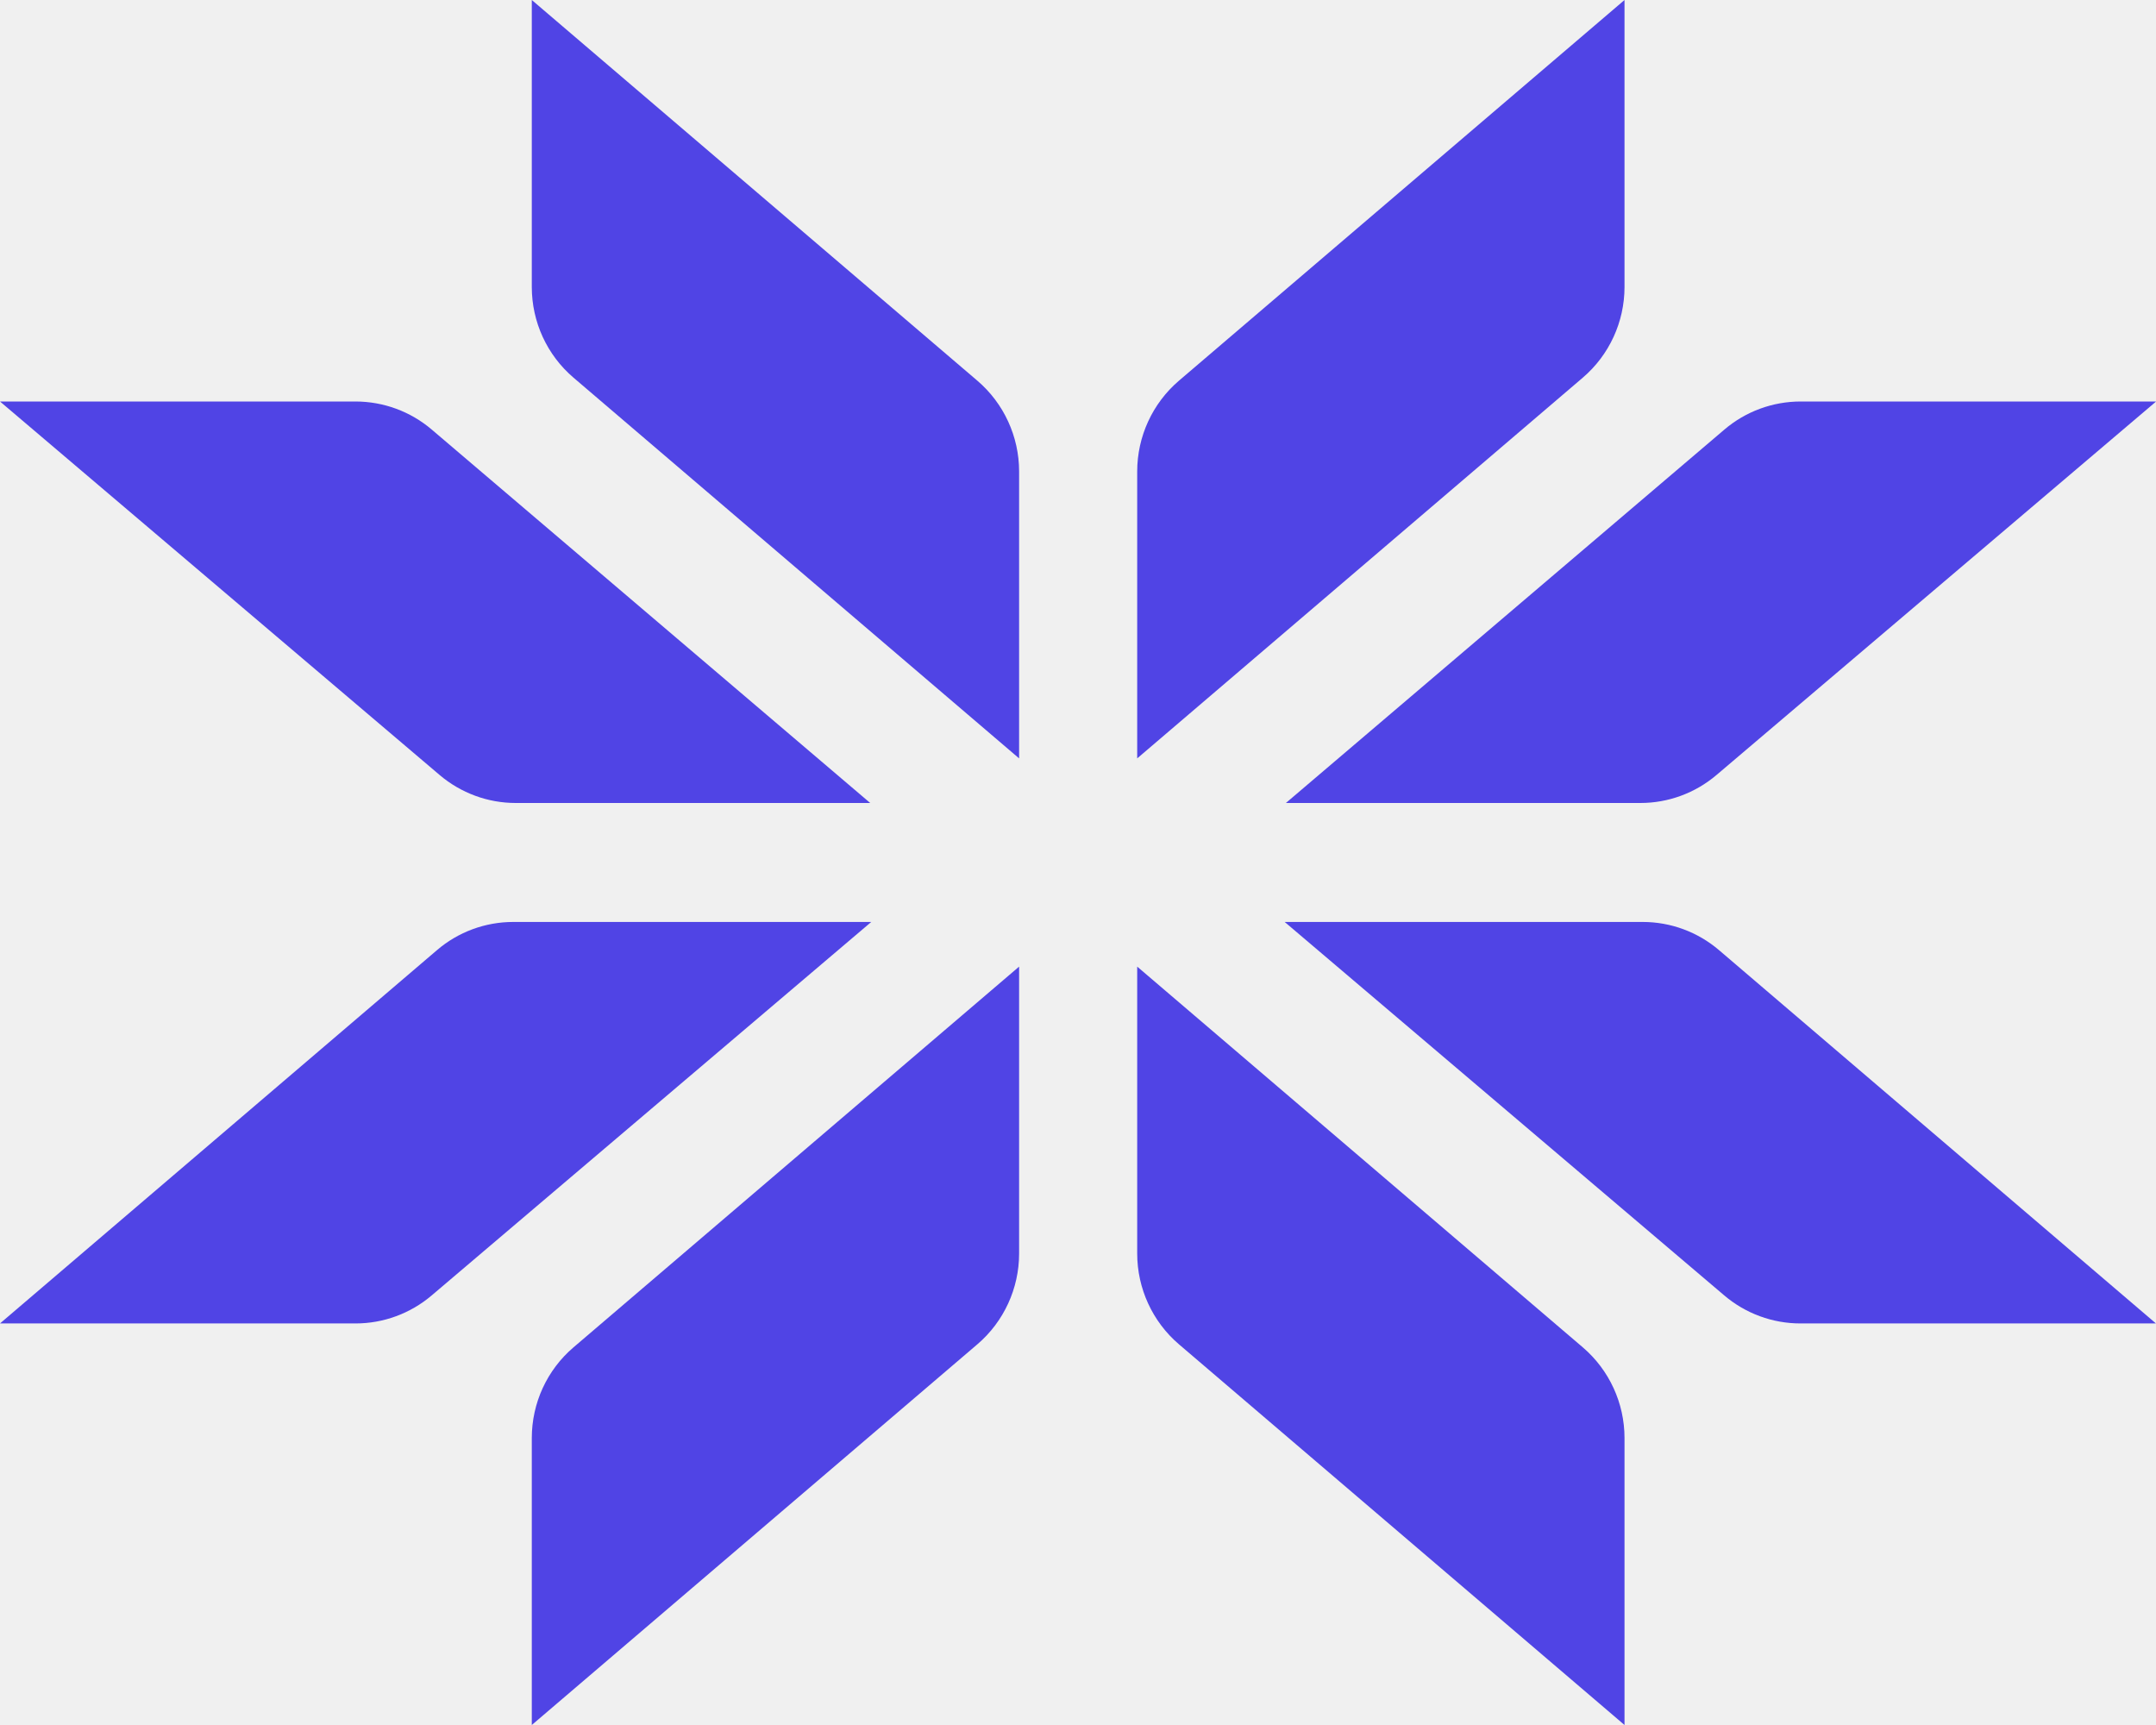
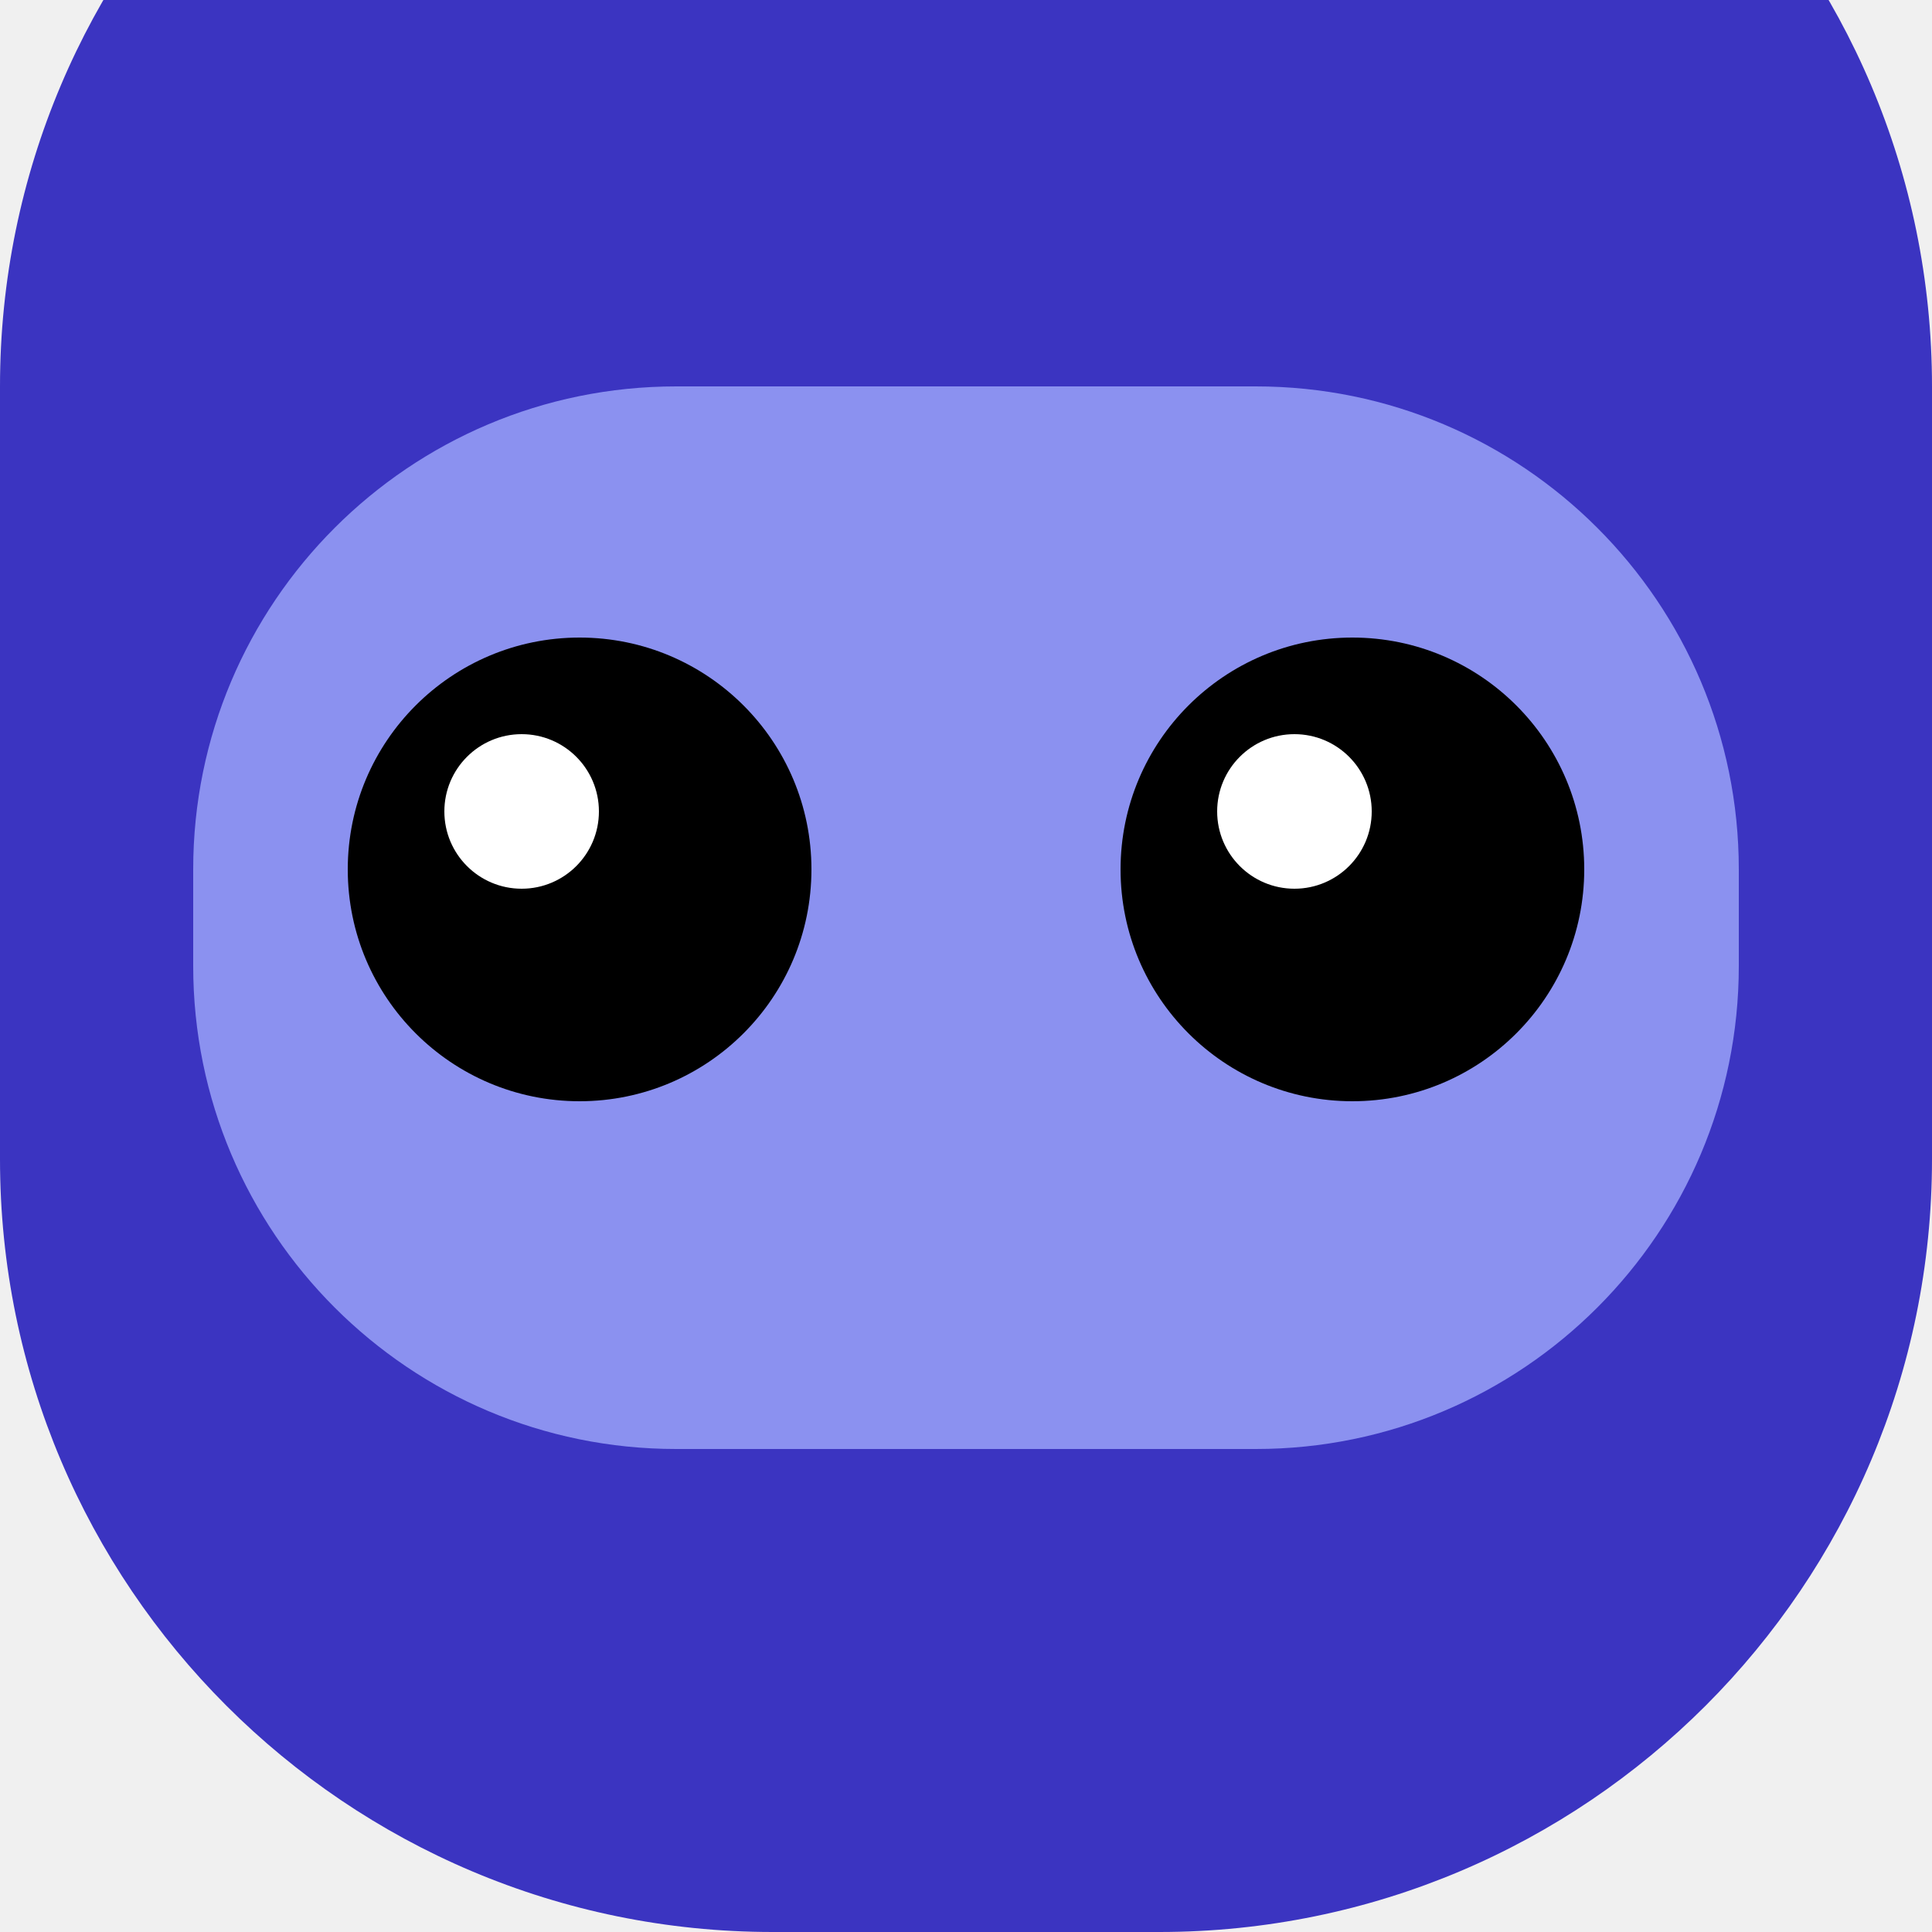
- <svg xmlns="http://www.w3.org/2000/svg" width="35" height="28" viewBox="0 0 35 28" fill="none">
-   <path d="M8.633 0L15.867 6.18C16.296 6.547 16.544 7.086 16.544 7.653V12.31L9.31 6.13C8.88 5.763 8.633 5.225 8.633 4.658V0Z" fill="#5044E5" />
-   <path d="M8.633 28L15.867 21.82C16.296 21.453 16.544 20.914 16.544 20.347V15.69L9.31 21.87C8.88 22.237 8.633 22.775 8.633 23.342V28Z" fill="#5044E5" />
-   <path d="M0 6.517L7.136 12.579C7.482 12.873 7.92 13.034 8.372 13.034H14.127L7.009 6.973C6.663 6.678 6.224 6.517 5.77 6.517H0Z" fill="#5044E5" />
-   <path d="M0 21.482L7.092 15.424C7.438 15.127 7.878 14.965 8.332 14.965H14.144L7.008 21.027C6.662 21.321 6.224 21.482 5.772 21.482H0Z" fill="#5044E5" />
-   <path d="M26.372 0L19.138 6.18C18.709 6.547 18.461 7.086 18.461 7.653V12.31L25.695 6.13C26.124 5.763 26.372 5.225 26.372 4.658V0Z" fill="#5044E5" />
-   <path d="M26.372 28L19.138 21.82C18.709 21.453 18.461 20.914 18.461 20.347V15.69L25.695 21.87C26.124 22.237 26.372 22.775 26.372 23.342V28Z" fill="#5044E5" />
-   <path d="M35.002 6.517L27.866 12.579C27.52 12.873 27.082 13.034 26.63 13.034H20.875L27.993 6.973C28.339 6.678 28.778 6.517 29.231 6.517H35.002Z" fill="#5044E5" />
-   <path d="M34.999 21.482L27.908 15.424C27.561 15.127 27.121 14.965 26.667 14.965H20.855L27.991 21.027C28.337 21.321 28.775 21.482 29.228 21.482H34.999Z" fill="#5044E5" />
+ <svg xmlns="http://www.w3.org/2000/svg" viewBox="50 40 100 100">
+   <rect x="50" y="20" width="100" height="120" rx="40" ry="40" fill="#3B34C1" />
+   <rect x="60" y="60" width="80" height="55" rx="25" fill="#8B91F0" />
+   <circle cx="80" cy="85" r="12" fill="black" />
+   <circle cx="77" cy="82" r="4" fill="white" />
+   <circle cx="120" cy="85" r="12" fill="black" />
+   <circle cx="117" cy="82" r="4" fill="white" />
</svg>
